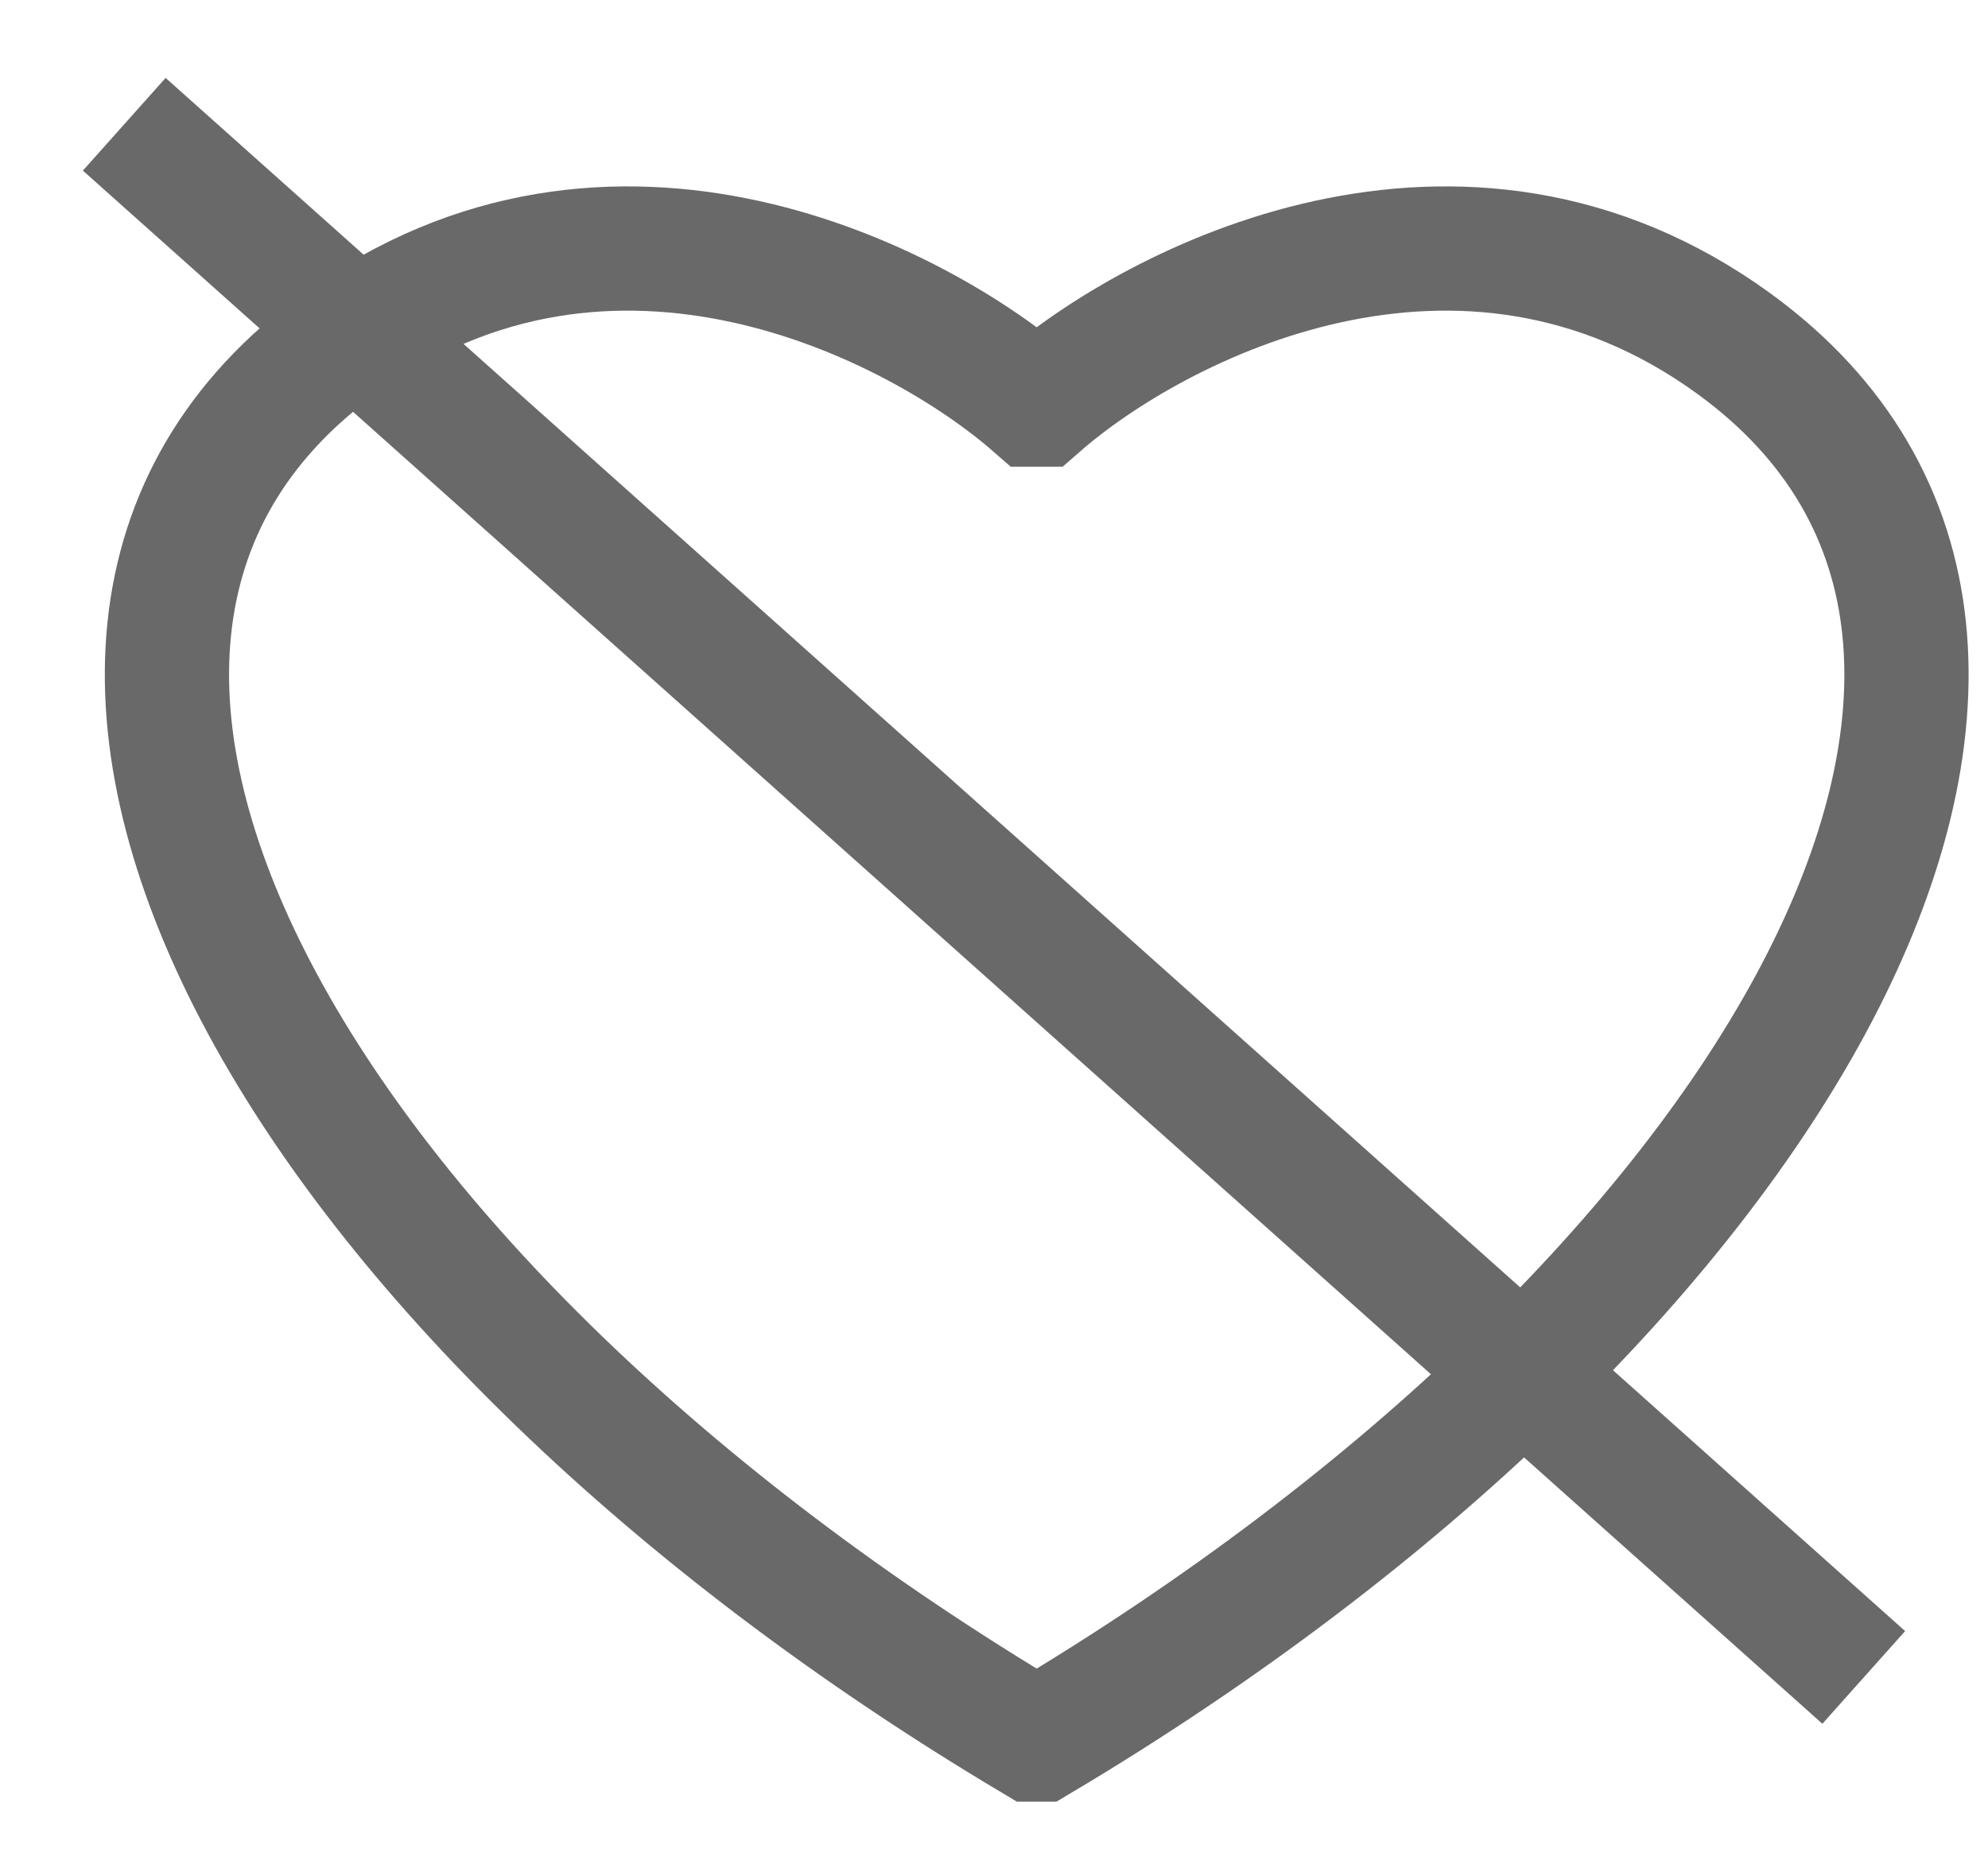
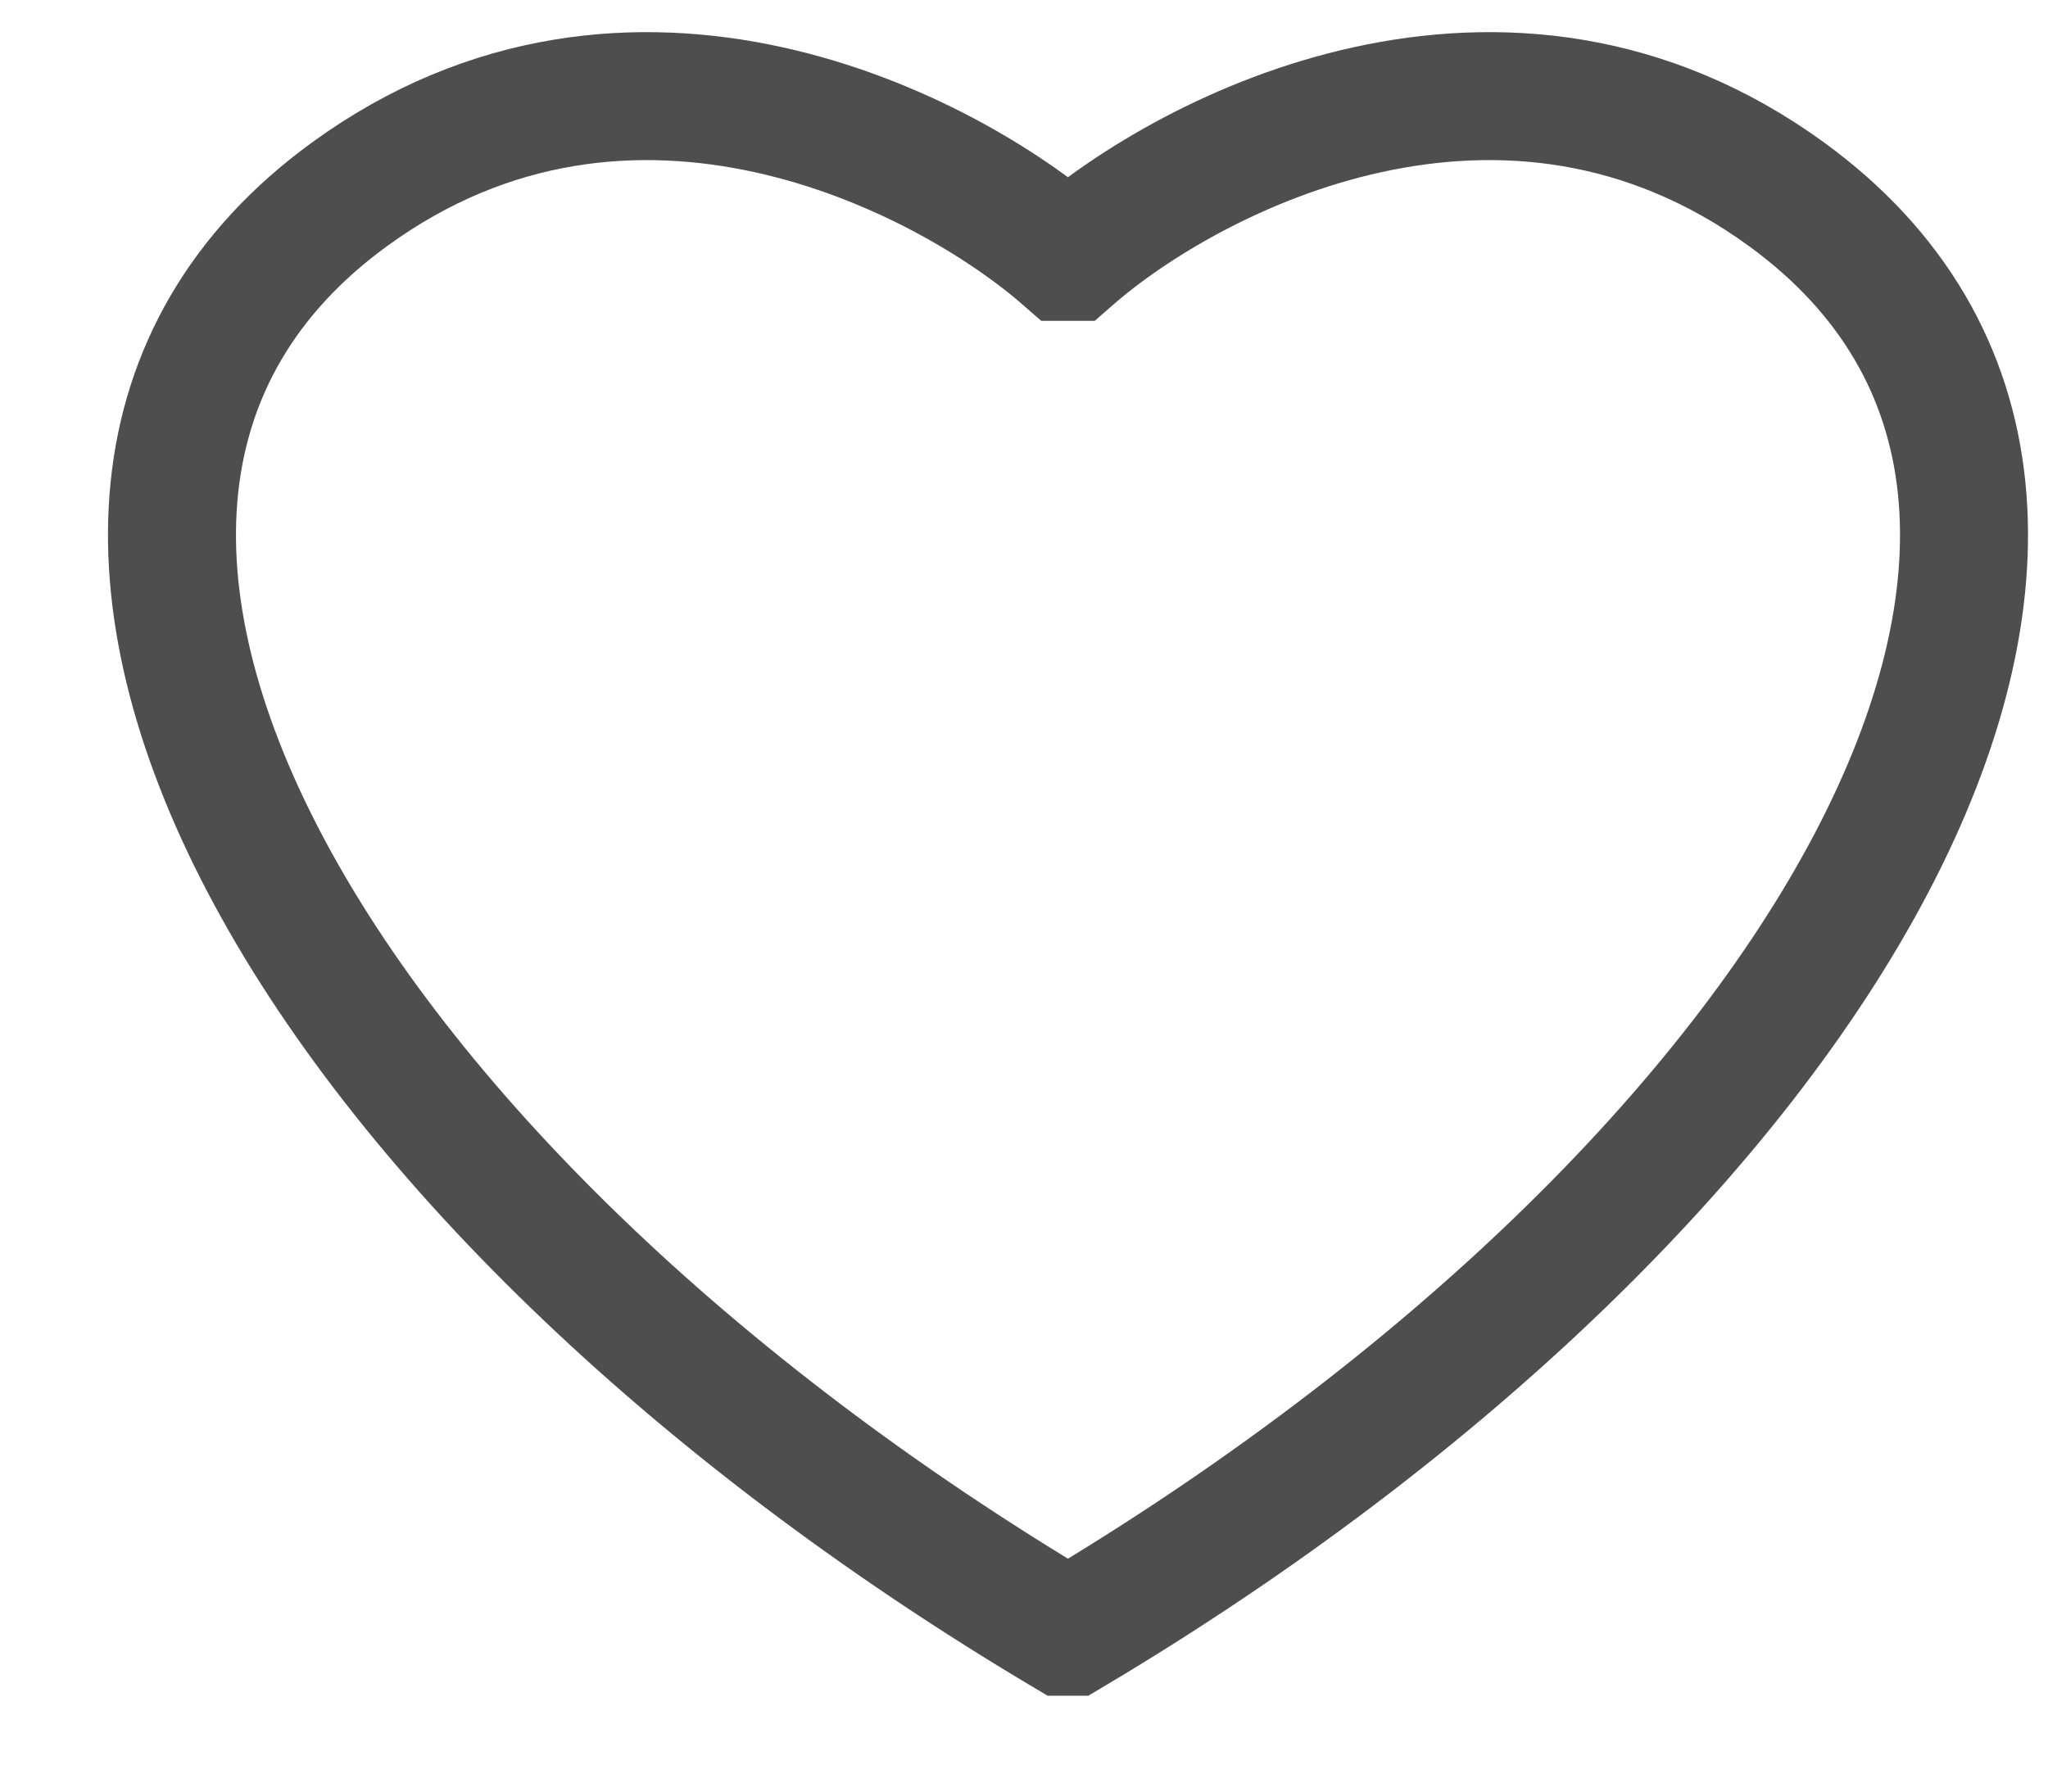
- <svg xmlns="http://www.w3.org/2000/svg" width="16" height="15" viewBox="0 0 16 15" fill="none">
-   <path d="M1 1L15 13.5" stroke="#696969" />
-   <path d="M8.344 3.256H8.365C9.297 2.442 11.756 1.166 13.957 2.767C17.311 5.209 14.246 10.5 8.365 14H8.344M8.344 3.256H8.322C7.39 2.442 4.931 1.166 2.731 2.767C-0.624 5.209 2.442 10.5 8.322 14H8.344" stroke="#696969" />
+ <svg xmlns="http://www.w3.org/2000/svg" width="16" height="14" viewBox="0 0 16 14" fill="none">
+   <path d="M8.344 2.007H8.365C9.297 1.193 11.756 -0.083 13.957 1.518C17.311 3.96 14.246 9.251 8.365 12.751H8.344M8.344 2.007H8.322C7.39 1.193 4.931 -0.083 2.731 1.518C-0.624 3.96 2.442 9.251 8.322 12.751H8.344" stroke="#4E4E4E" />
</svg>
